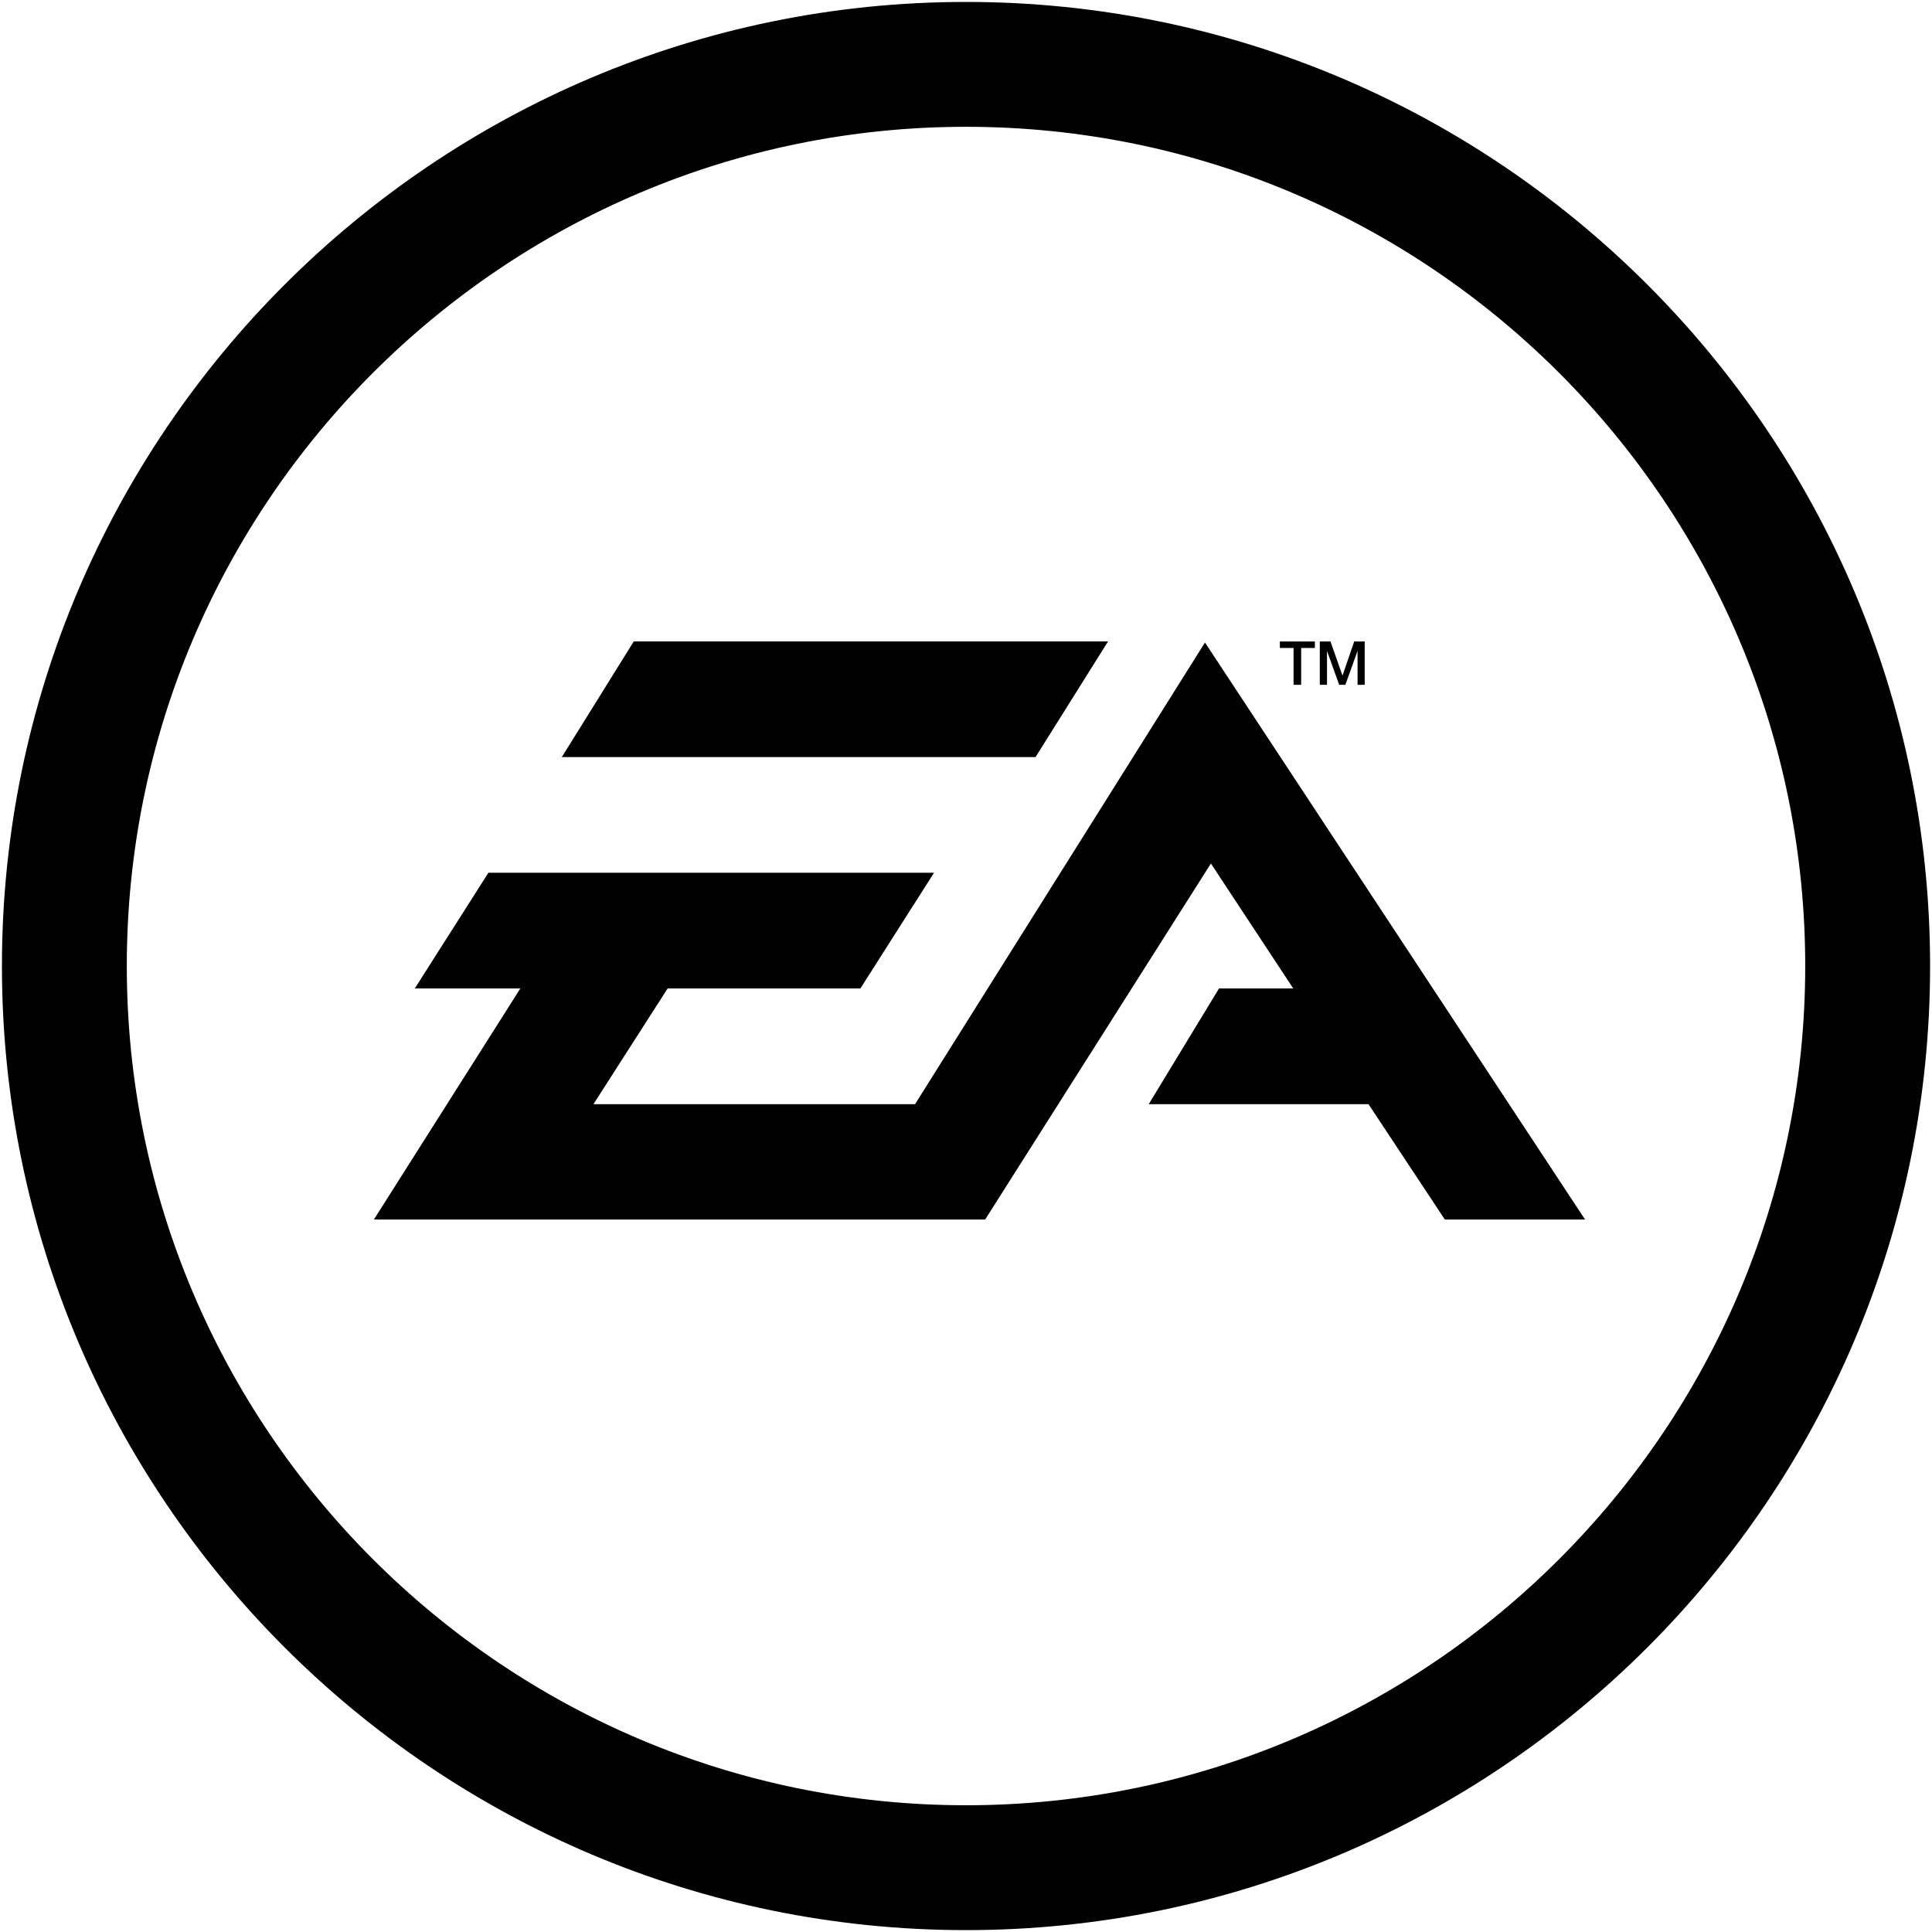
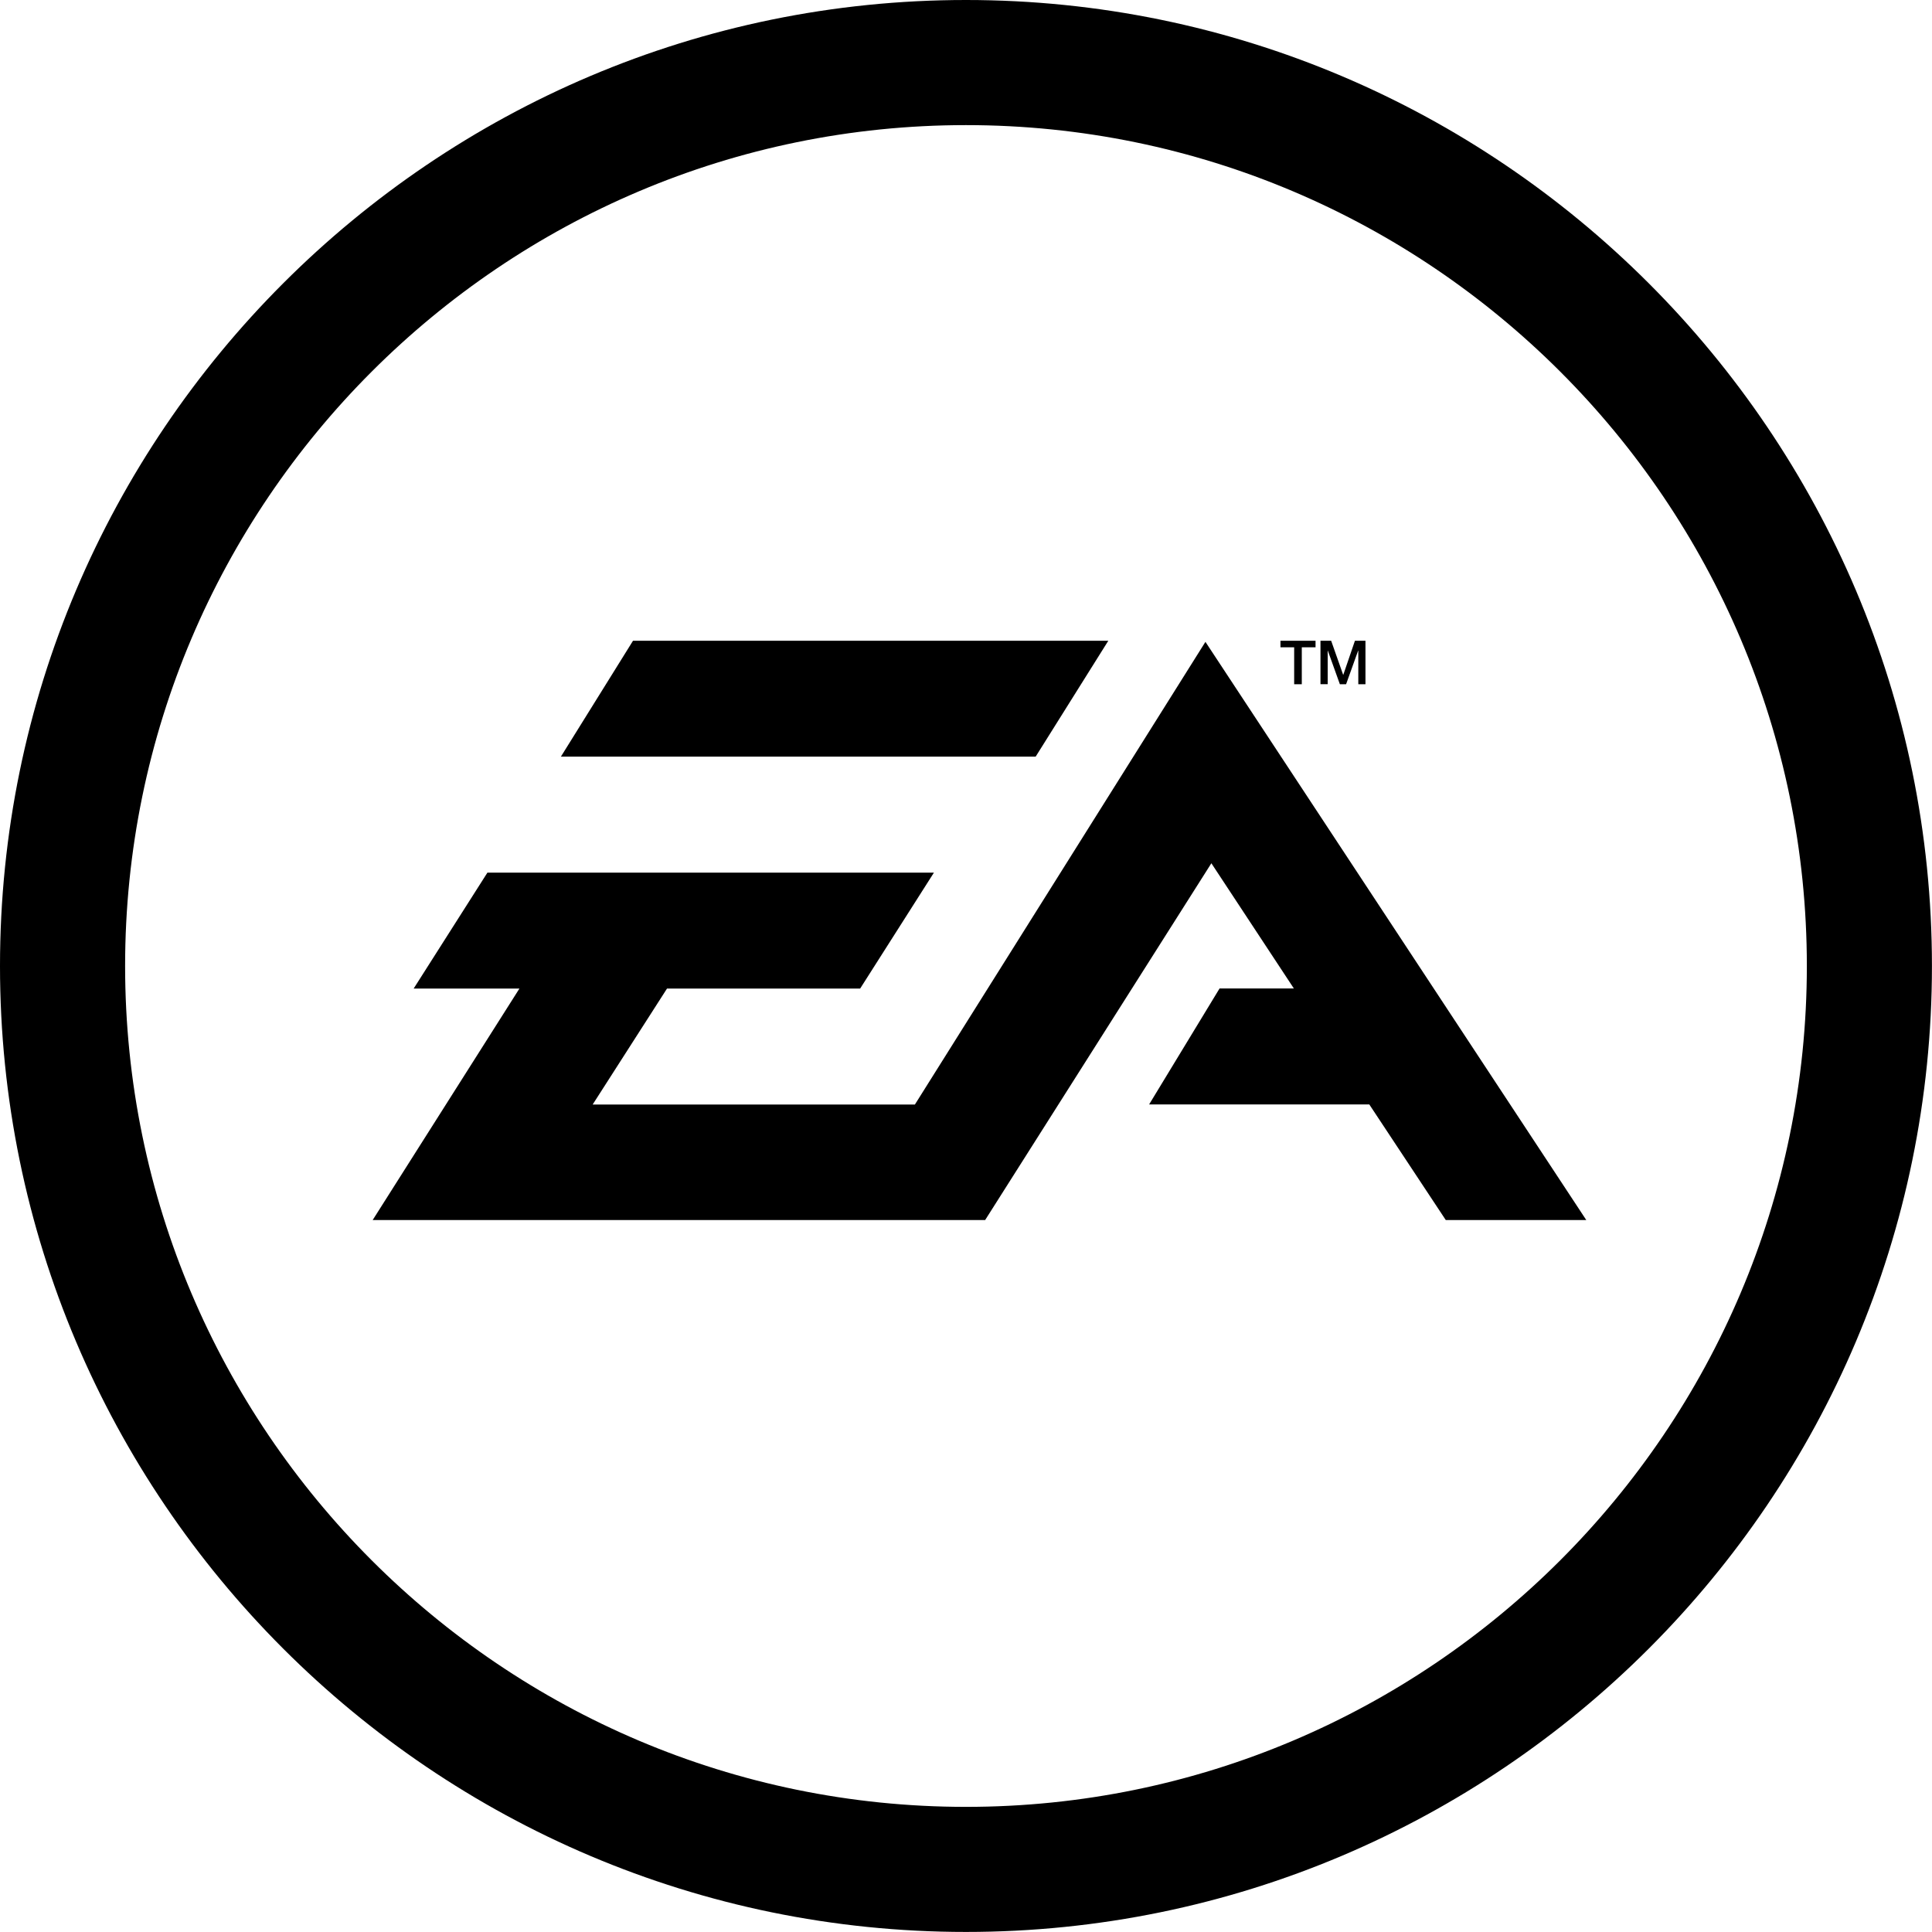
- <svg xmlns="http://www.w3.org/2000/svg" version="1.1" id="Layer_1" x="0px" y="0px" viewBox="0 0 1000 1000" enable-background="new 0 0 1000 1000" xml:space="preserve">
-   <g>
-     <g>
-       <path fill-rule="evenodd" clip-rule="evenodd" d="M500.006,1C224.852,1,1,224.855,1,500.014    c0,275.159,223.852,499.011,499.006,499.011c275.156,0,499.007-223.852,499.007-499.011C999.014,224.855,775.162,1,500.006,1z     M500.006,934.393c-239.516,0-434.374-194.862-434.374-434.379c0-239.52,194.858-434.381,434.374-434.381    c239.513,0,434.375,194.862,434.375,434.381C934.381,739.53,739.52,934.393,500.006,934.393z M669.539,354.461h3.938v-19.076    h7.098v-3.368h-18.117v3.368h7.082V354.461z M686.857,337.119h0.072l6.225,17.342h3.207l6.223-17.342h0.088v17.342h3.699v-22.443    h-5.436l-6.016,17.554h-0.104l-6.162-17.554h-5.525v22.443h3.729V337.119z M573.527,331.999H328.041l-37.247,59.858h245.204    L573.527,331.999z M623.695,332.57L473.624,571.533H307.16l38.405-59.909h99.771l38.112-59.88H252.794l-38.104,59.88h54.641    l-75.812,119.611h316.389L626.768,446.94l42.609,64.684h-38.42l-36.385,59.909h113.773l39.506,59.702h72.576L623.695,332.57z" />
-     </g>
-   </g>
+ <svg xmlns="http://www.w3.org/2000/svg" id="e8f8e63c-95cb-40db-a0d9-1d7f057093b9" data-name="Layer 1" viewBox="0 0 998.01 998.03">
+   <path d="M500,1C224.85,1,1,224.85,1,500S224.85,999,500,999,999,775.17,999,500,775.16,1,500,1Zm0,933.39C260.49,934.39,65.63,739.53,65.63,500S260.49,65.63,500,65.63,934.38,260.49,934.38,500,739.52,934.39,500,934.39ZM669.54,354.46h3.94V335.39h7.1V332H662.46v3.37h7.08v19.07Zm17.32-17.34h.07l6.22,17.34h3.21l6.22-17.34h.09v17.34h3.7V332h-5.44l-6,17.55h-.1L688.65,332h-5.52v22.44h3.73ZM573.53,332H328l-37.25,59.86H536Zm50.17.57-150.08,239H307.16l38.41-59.91h99.77l38.11-59.88H252.79l-38.1,59.88h54.64L193.52,631.24H509.91l116.86-184.3,42.61,64.68H631l-36.39,59.91H708.35l39.5,59.71h72.58Z" transform="translate(-1 -1)" fill-rule="evenodd" />
</svg>
